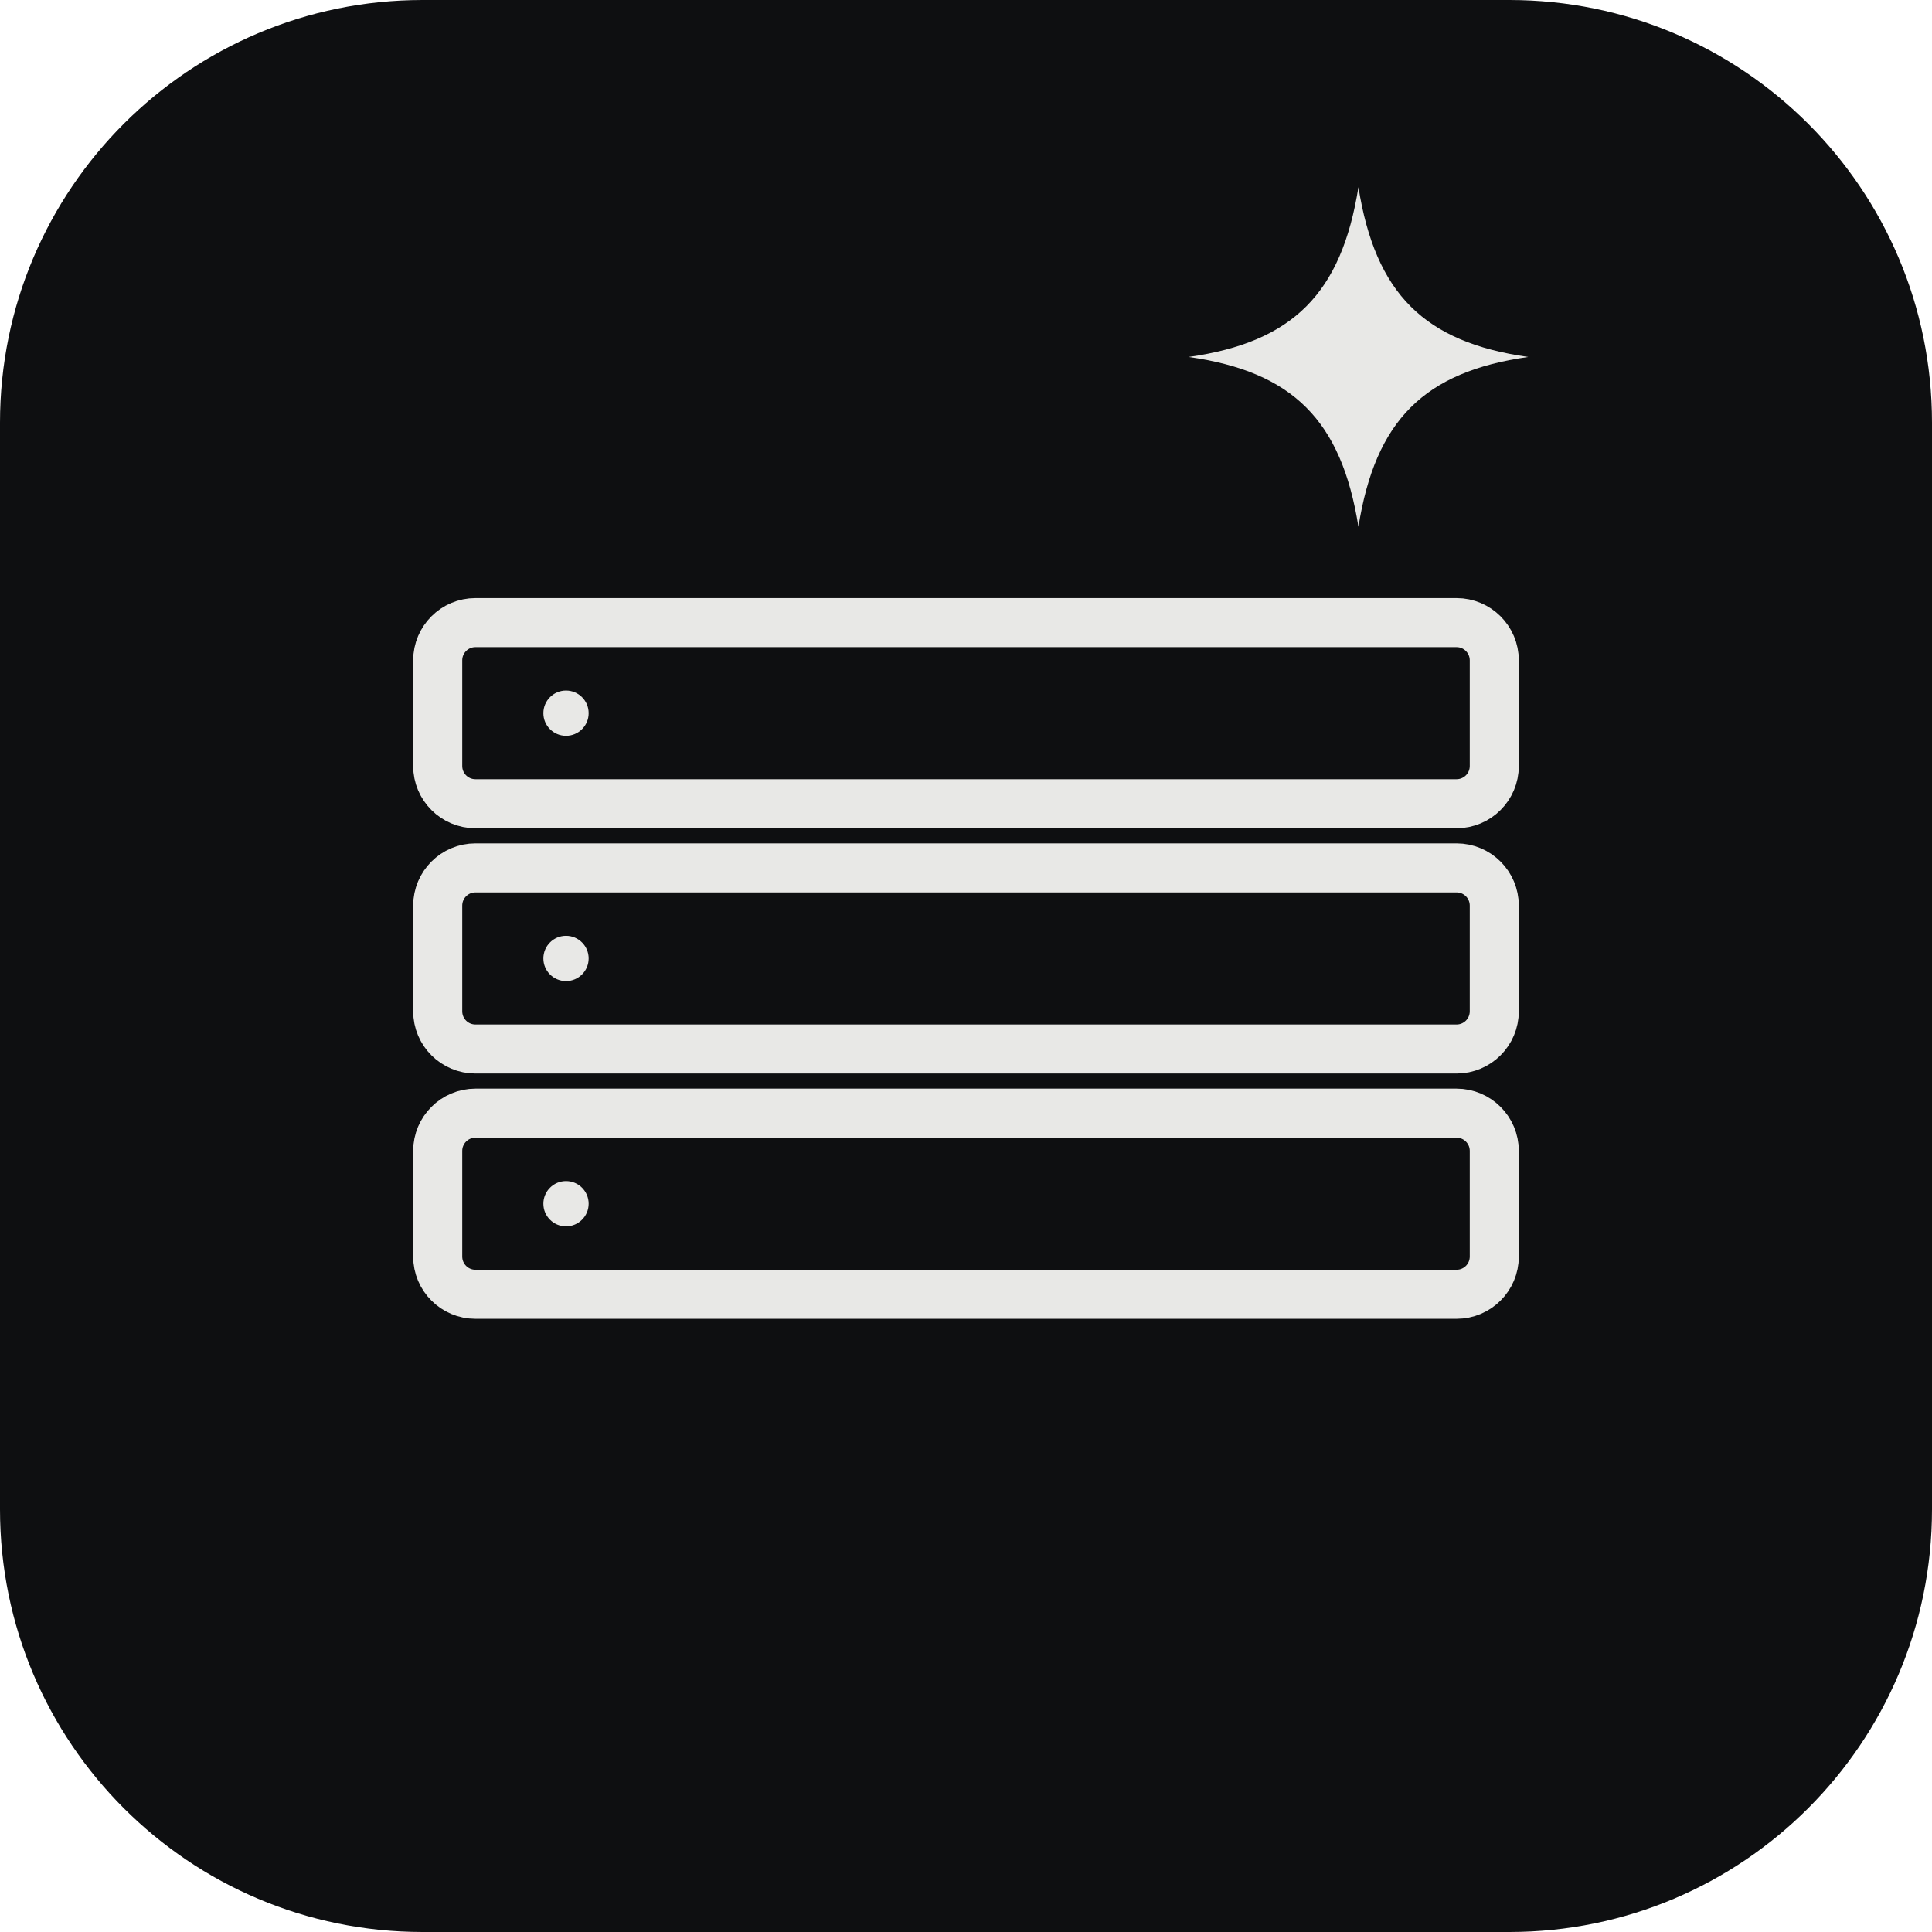
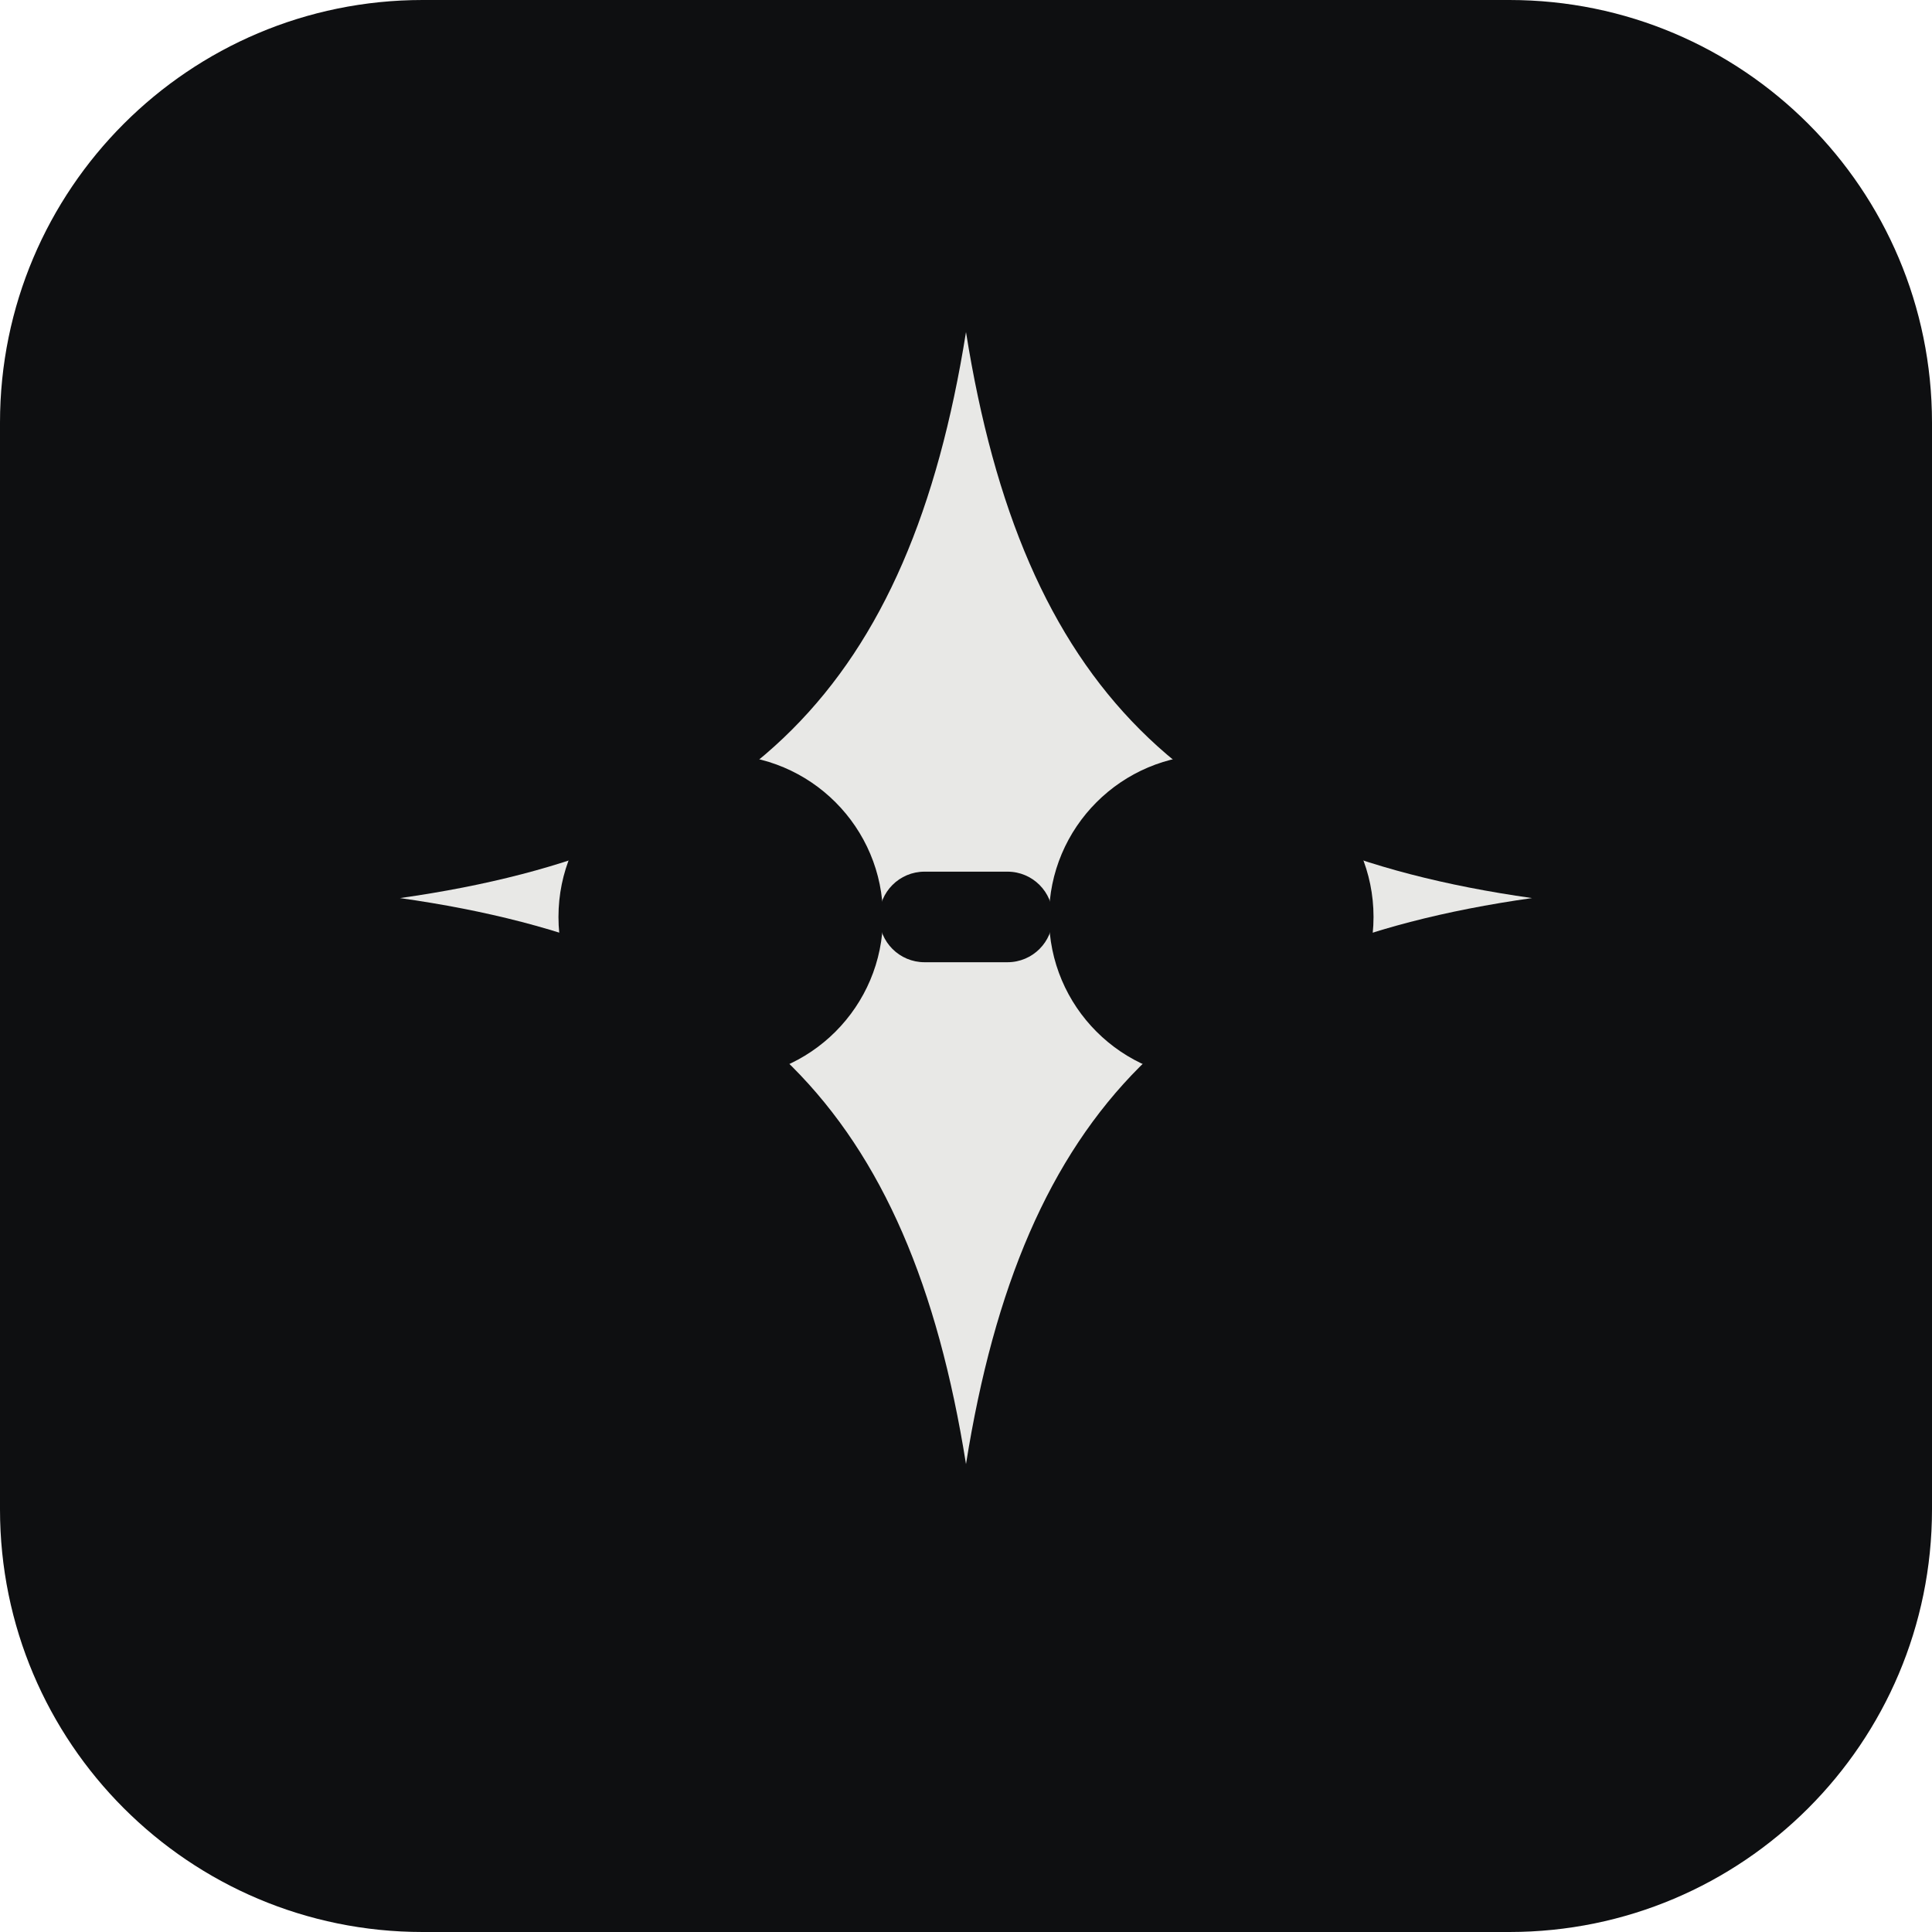
<svg xmlns="http://www.w3.org/2000/svg" width="1024" height="1024" viewBox="0 0 1024 1024">
  <rect width="1024" height="1024" rx="224" fill="#0e0f11" />
-   <g fill="none" stroke="#e8e8e6" stroke-width="26" stroke-linecap="round" stroke-linejoin="round">
-     <rect x="232" y="330" width="560" height="96" rx="20" />
-     <rect x="232" y="460" width="560" height="96" rx="20" />
-     <rect x="232" y="590" width="560" height="96" rx="20" />
-   </g>
-   <g fill="#e8e8e6" stroke="none">
-     <circle cx="300" cy="378" r="12" />
-     <circle cx="300" cy="508" r="12" />
-     <circle cx="300" cy="638" r="12" />
-   </g>
-   <g transform="translate(566.4,46.4) scale(.3)">
-     <path d="M512 176c30 188 116 274 300 300-184 26-270 112-300 300-30-188-116-274-300-300 184-26 270-112 300-300z" fill="#e8e8e6" />
+   <path d="M512 176c30 188 116 274 300 300-184 26-270 112-300 300-30-188-116-274-300-300 184-26 270-112 300-300z" fill="#e8e8e6" />
+   <g fill="#0e0f11">
+     <circle cx="382" cy="486" r="86" />
+     <circle cx="642" cy="486" r="86" />
+     <rect x="466" y="462" width="92" height="48" rx="24" />
  </g>
</svg>
